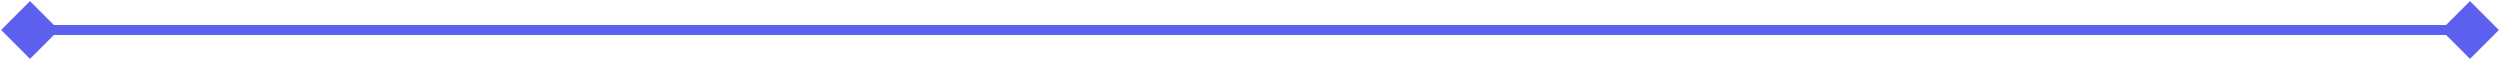
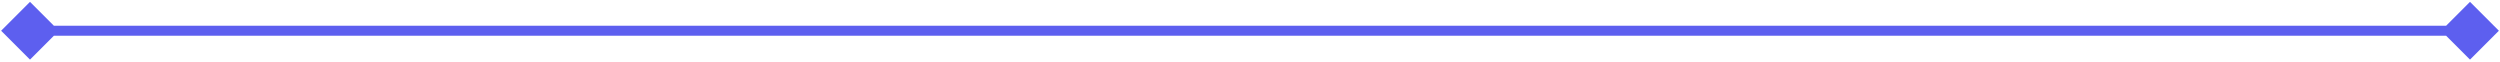
- <svg xmlns="http://www.w3.org/2000/svg" width="250" height="6" viewBox="0 0 250 6" fill="none">
+ <svg xmlns="http://www.w3.org/2000/svg" width="244" height="6" viewBox="0 0 250 6" fill="none">
  <path d="M0.113 3L3 5.887L5.887 3L3 0.113L0.113 3ZM249.887 3L247 0.113L244.113 3L247 5.887L249.887 3ZM3 3.5H247V2.5H3V3.5Z" fill="#5D5FEF" />
</svg>
